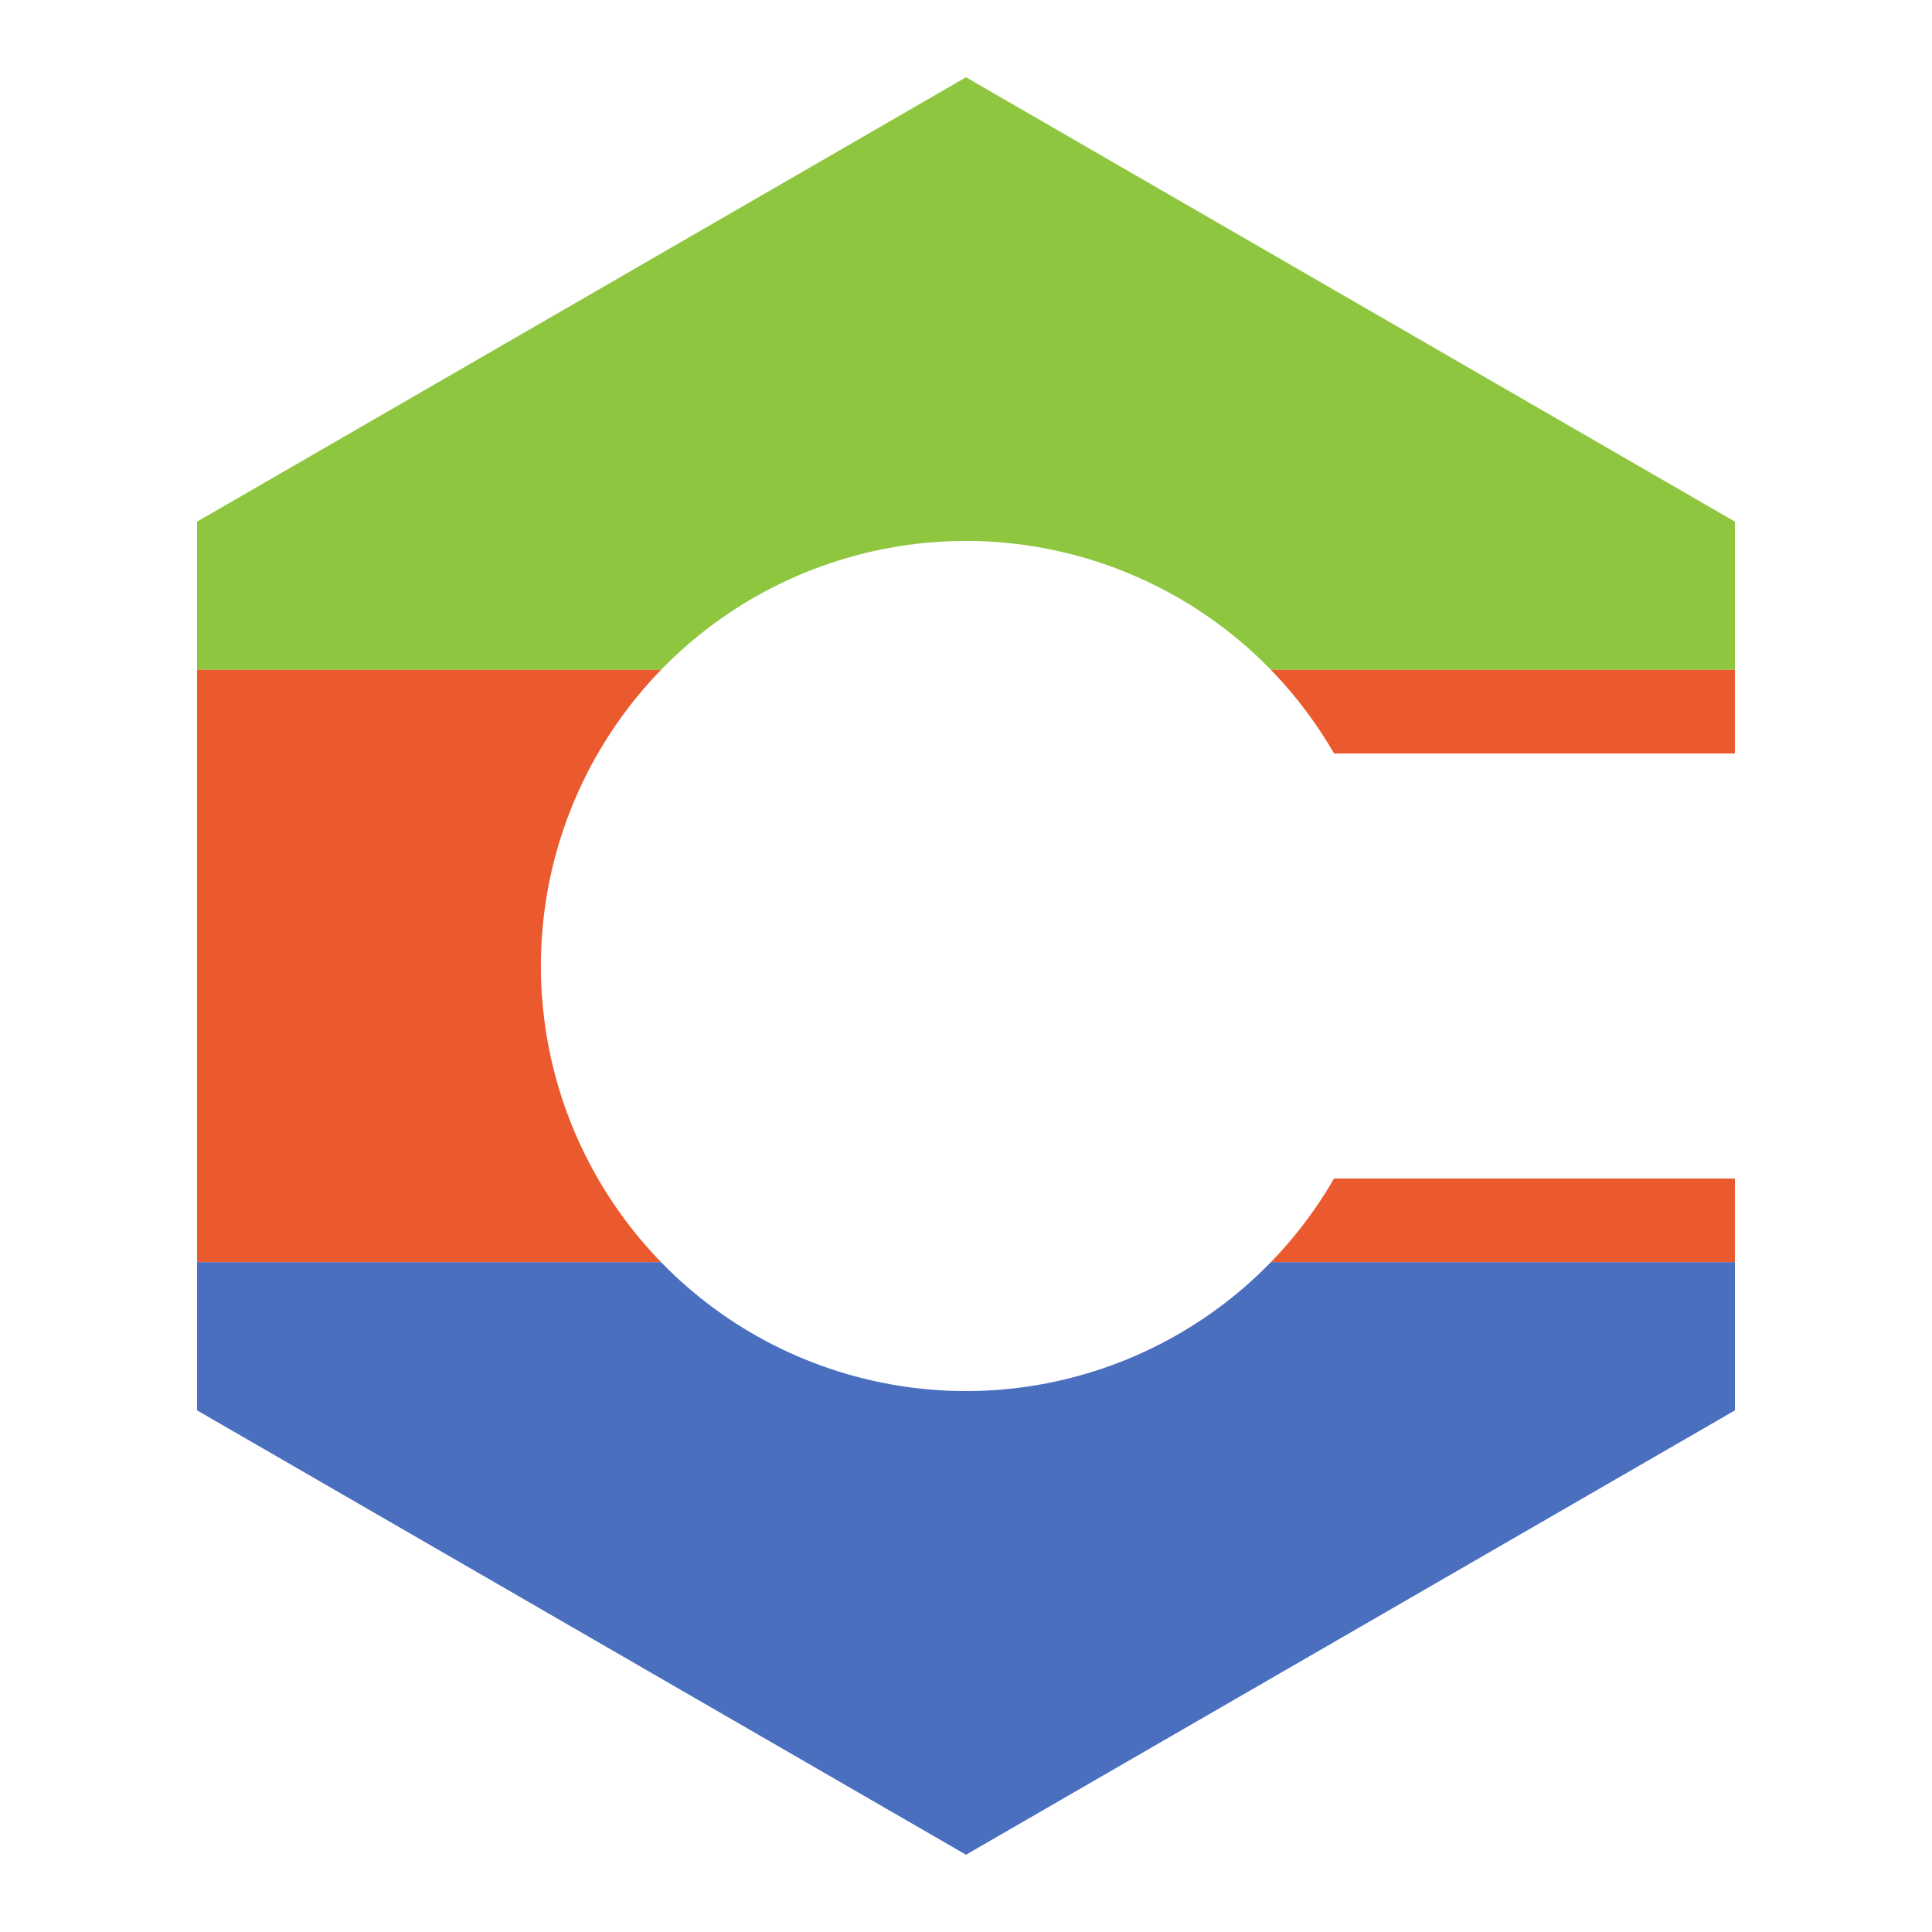
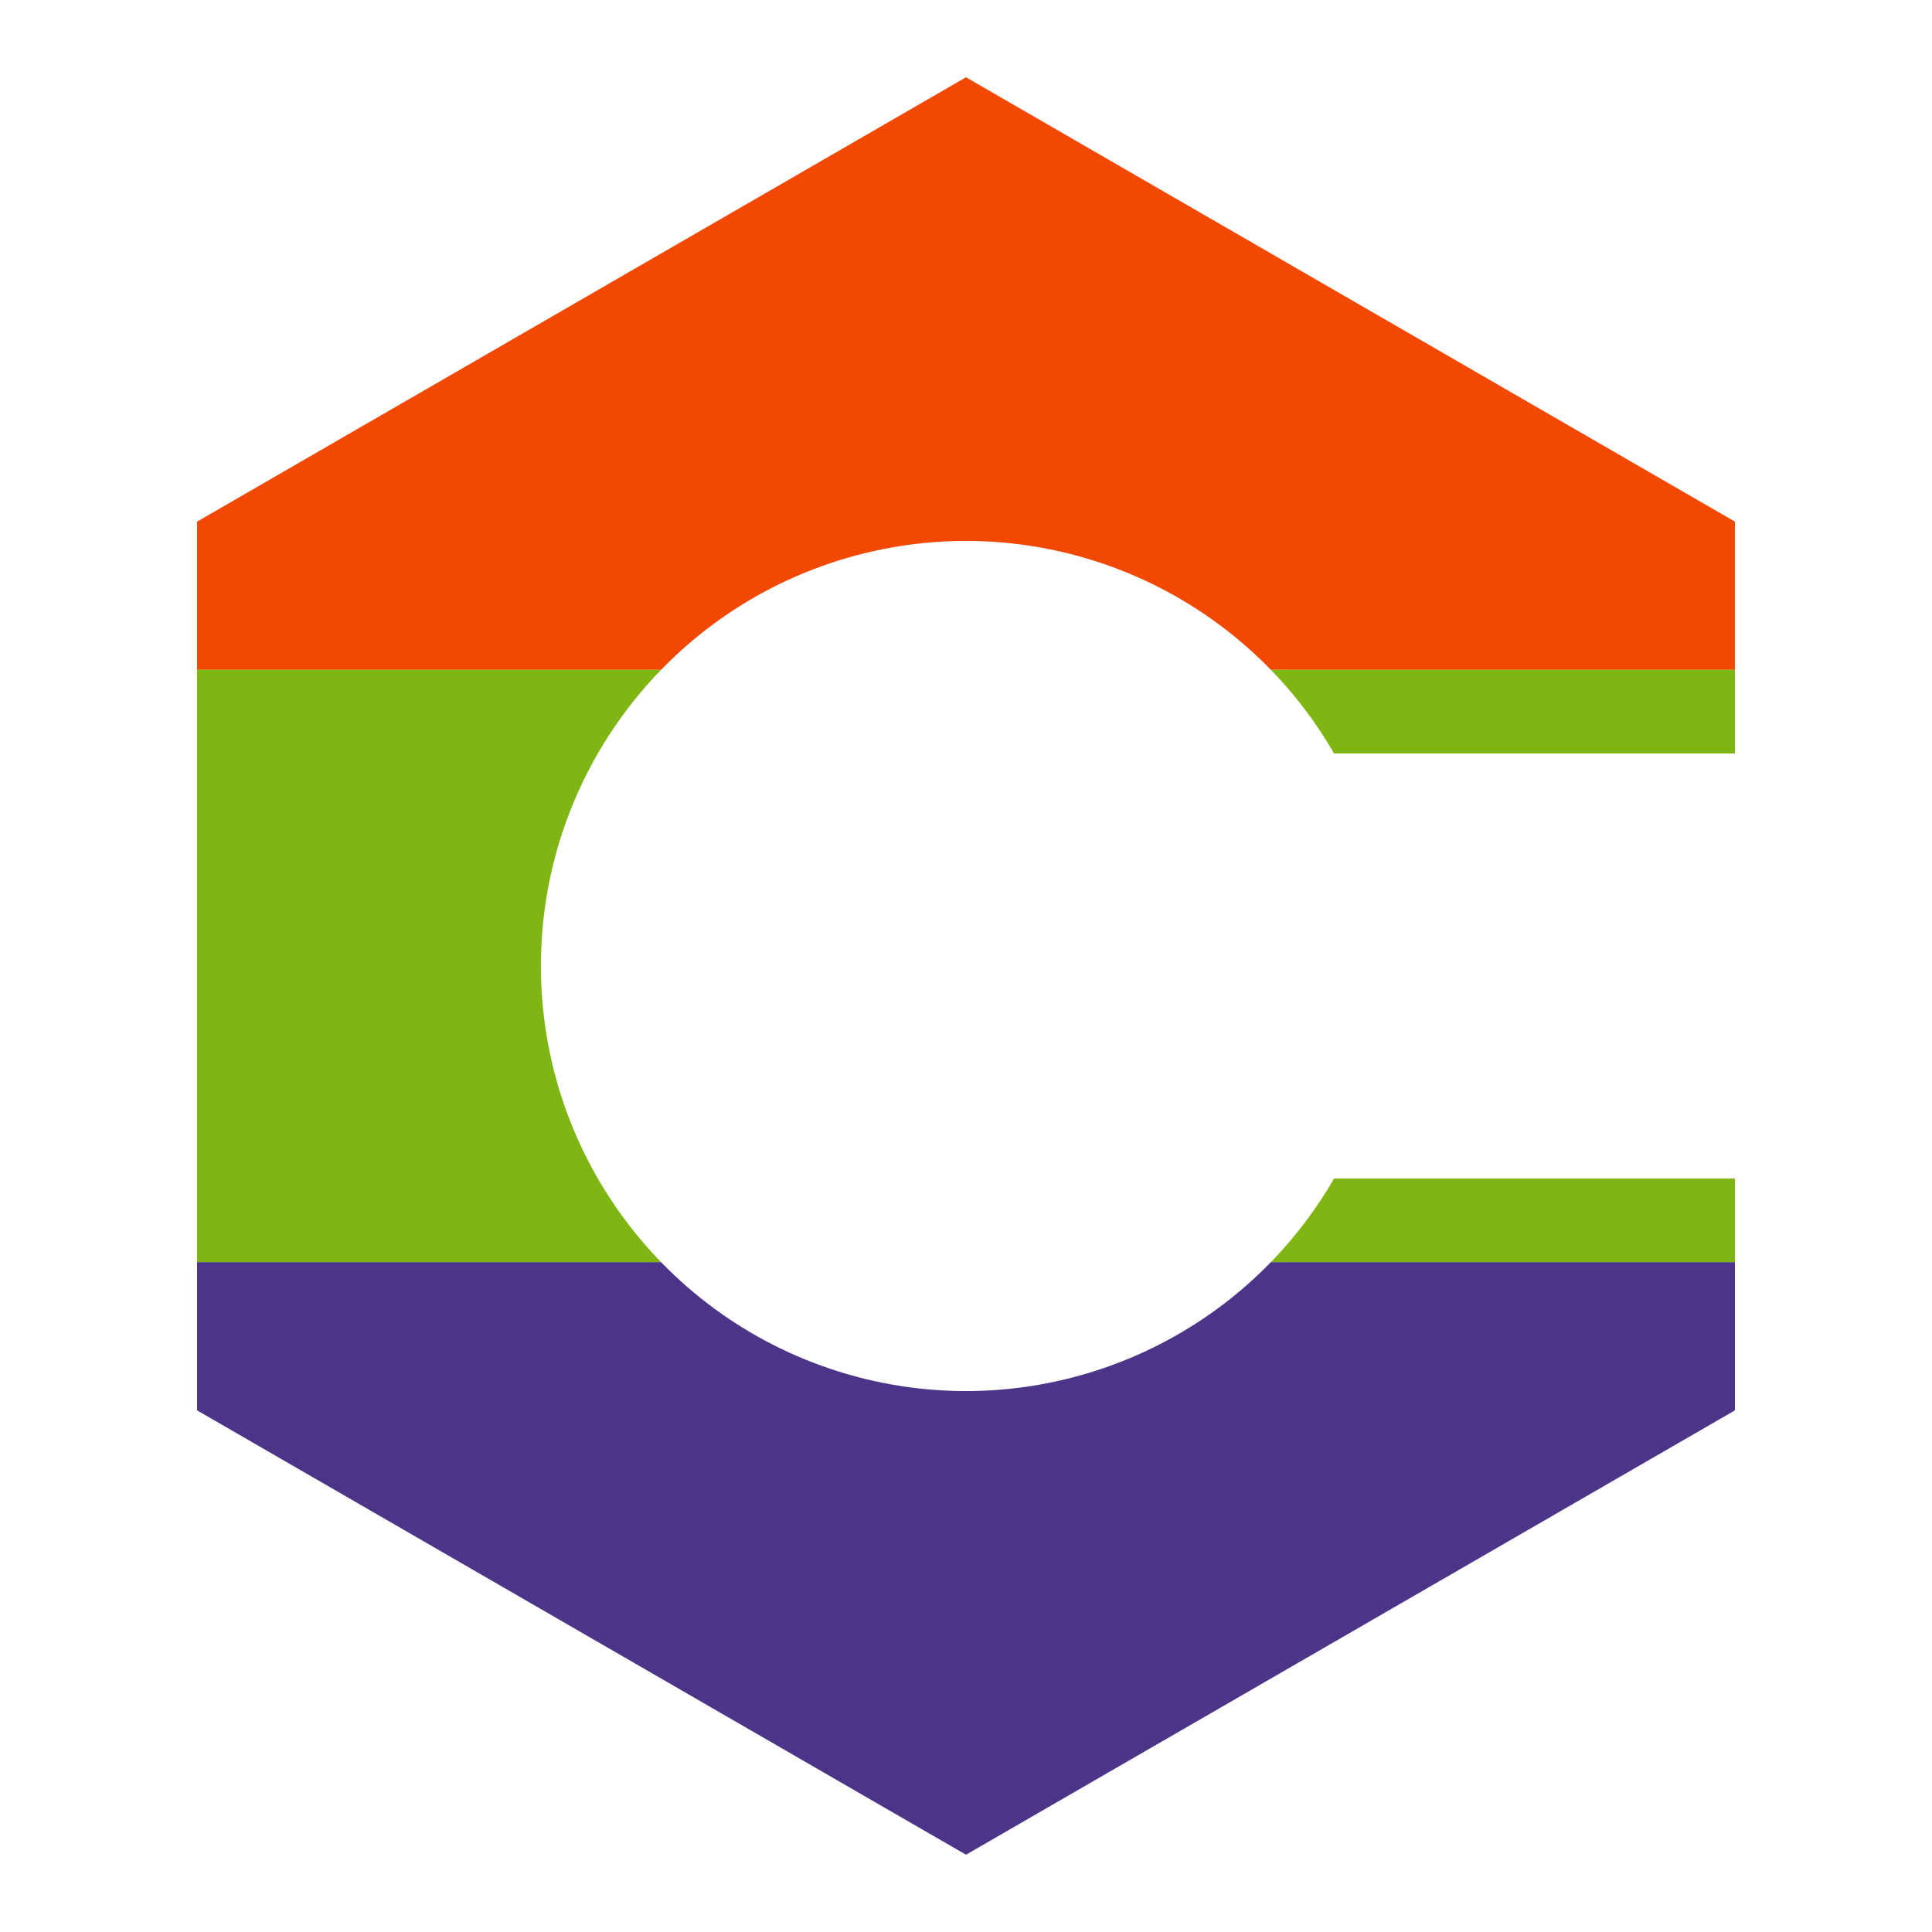
<svg xmlns="http://www.w3.org/2000/svg" viewBox="0 0 100 100" width="100" height="100" role="img" aria-label="Conductress mark">
  <defs>
    <clipPath id="pr-c">
      <path d="M89.8 27 L50 4 L10.2 27 L10.2 73 L50 96 L89.8 73 L89.8 61 L69.05 61 A22 22 0 1 1 69.05 39 L89.8 39 Z" />
    </clipPath>
  </defs>
  <g clip-path="url(#pr-c)">
-     <rect x="8" y="4.00" width="84" height="30.67" fill="#8fc63f" />
-     <rect x="8" y="34.67" width="84" height="30.67" fill="#ea5a2e" />
-     <rect x="8" y="65.33" width="84" height="30.67" fill="#4a6fbf" />
+     <rect x="8" y="4.00" width="84" height="30.67" fill="#f24802" />
+     <rect x="8" y="34.67" width="84" height="30.67" fill="#80b613" />
+     <rect x="8" y="65.33" width="84" height="30.67" fill="#4c3588" />
  </g>
</svg>
